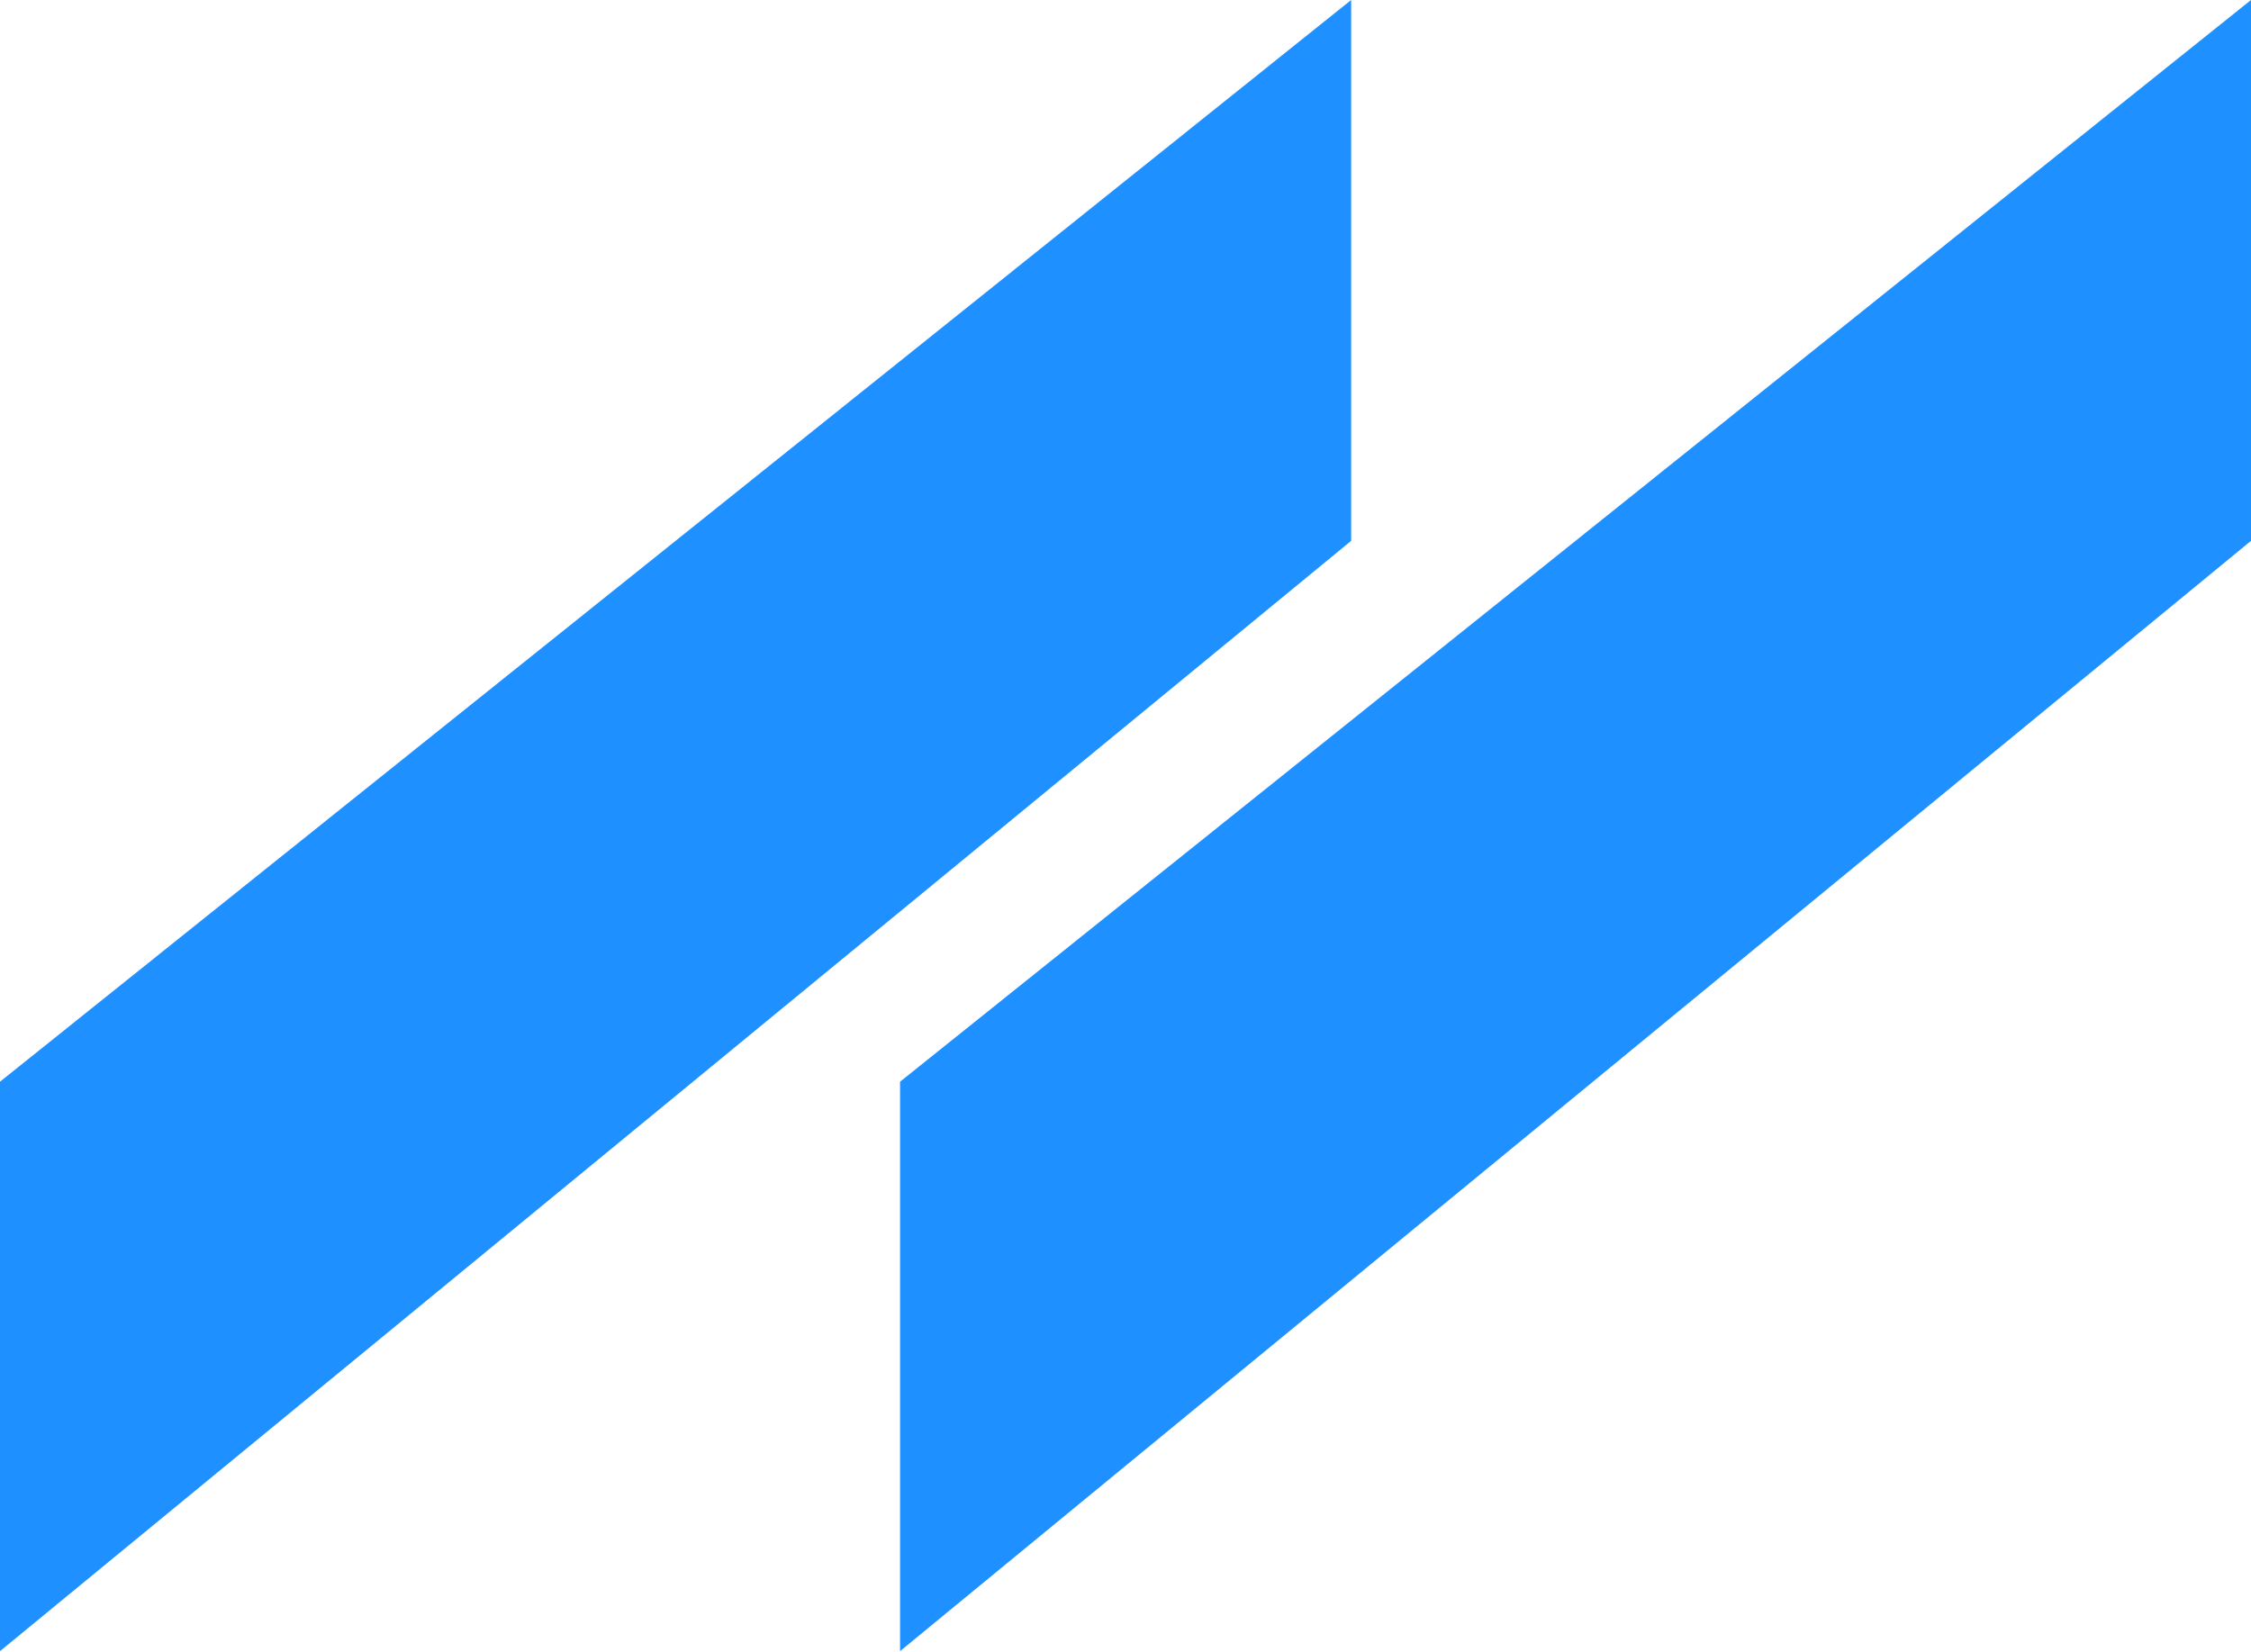
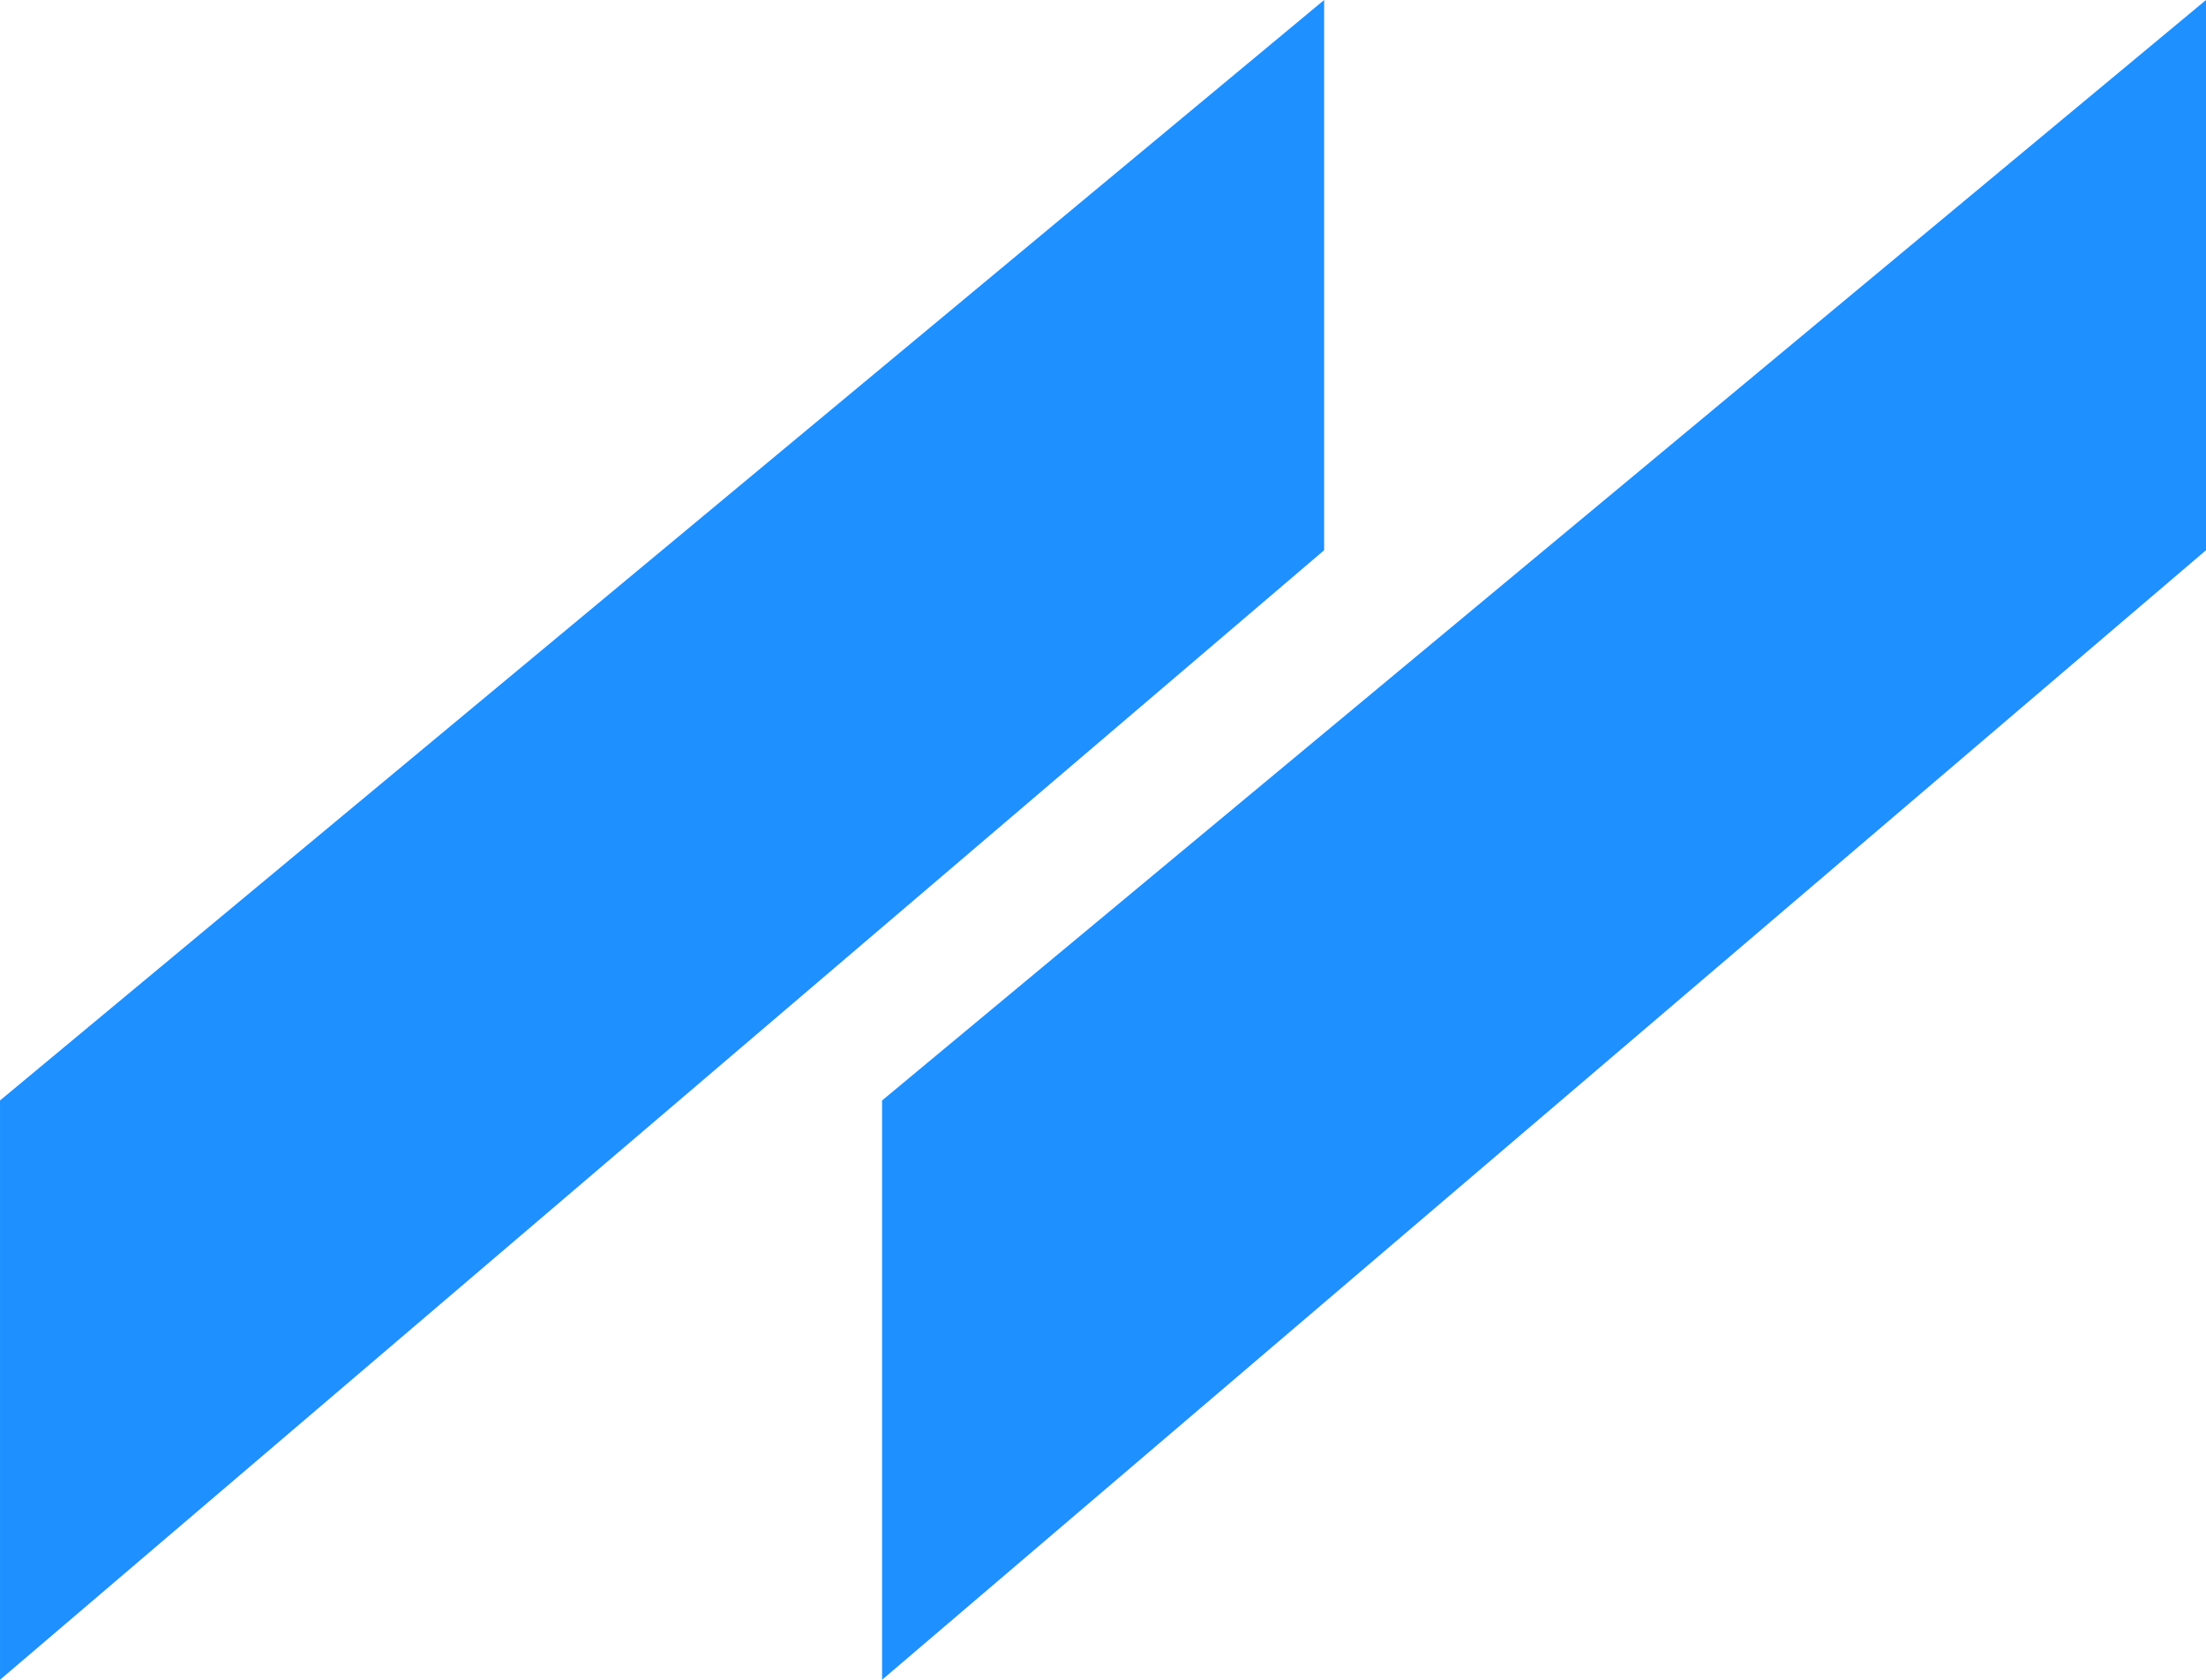
- <svg viewBox="153.654 141.412 69.938 51.308" width="69.938" height="51.308">
-   <g transform="matrix(0.649137, 0, 0, 0.58826, -70.66205, -53.46693)" style="">
+ <svg viewBox="293.626 70.5 33.706 25.667" width="33.706" height="25.667">
+   <g transform="matrix(0.312847, 0, 0, 0.294279, 185.5188, -26.98882)" style="">
    <g>
      <path d="M453.3 331.28L453.3 359.85L388.64 418.5L388.64 388.42L453.3 331.28Z" transform="matrix(1, 0, 0, 1, 0, 0)" opacity="1" style="fill: rgb(30, 144, 255);" />
    </g>
    <g>
      <path d="M410.23 331.28L410.23 359.85L345.56 418.5L345.56 388.42L410.23 331.28Z" transform="matrix(1, 0, 0, 1, 0, 0)" opacity="1" style="fill: rgb(30, 144, 255);" />
    </g>
  </g>
</svg>
